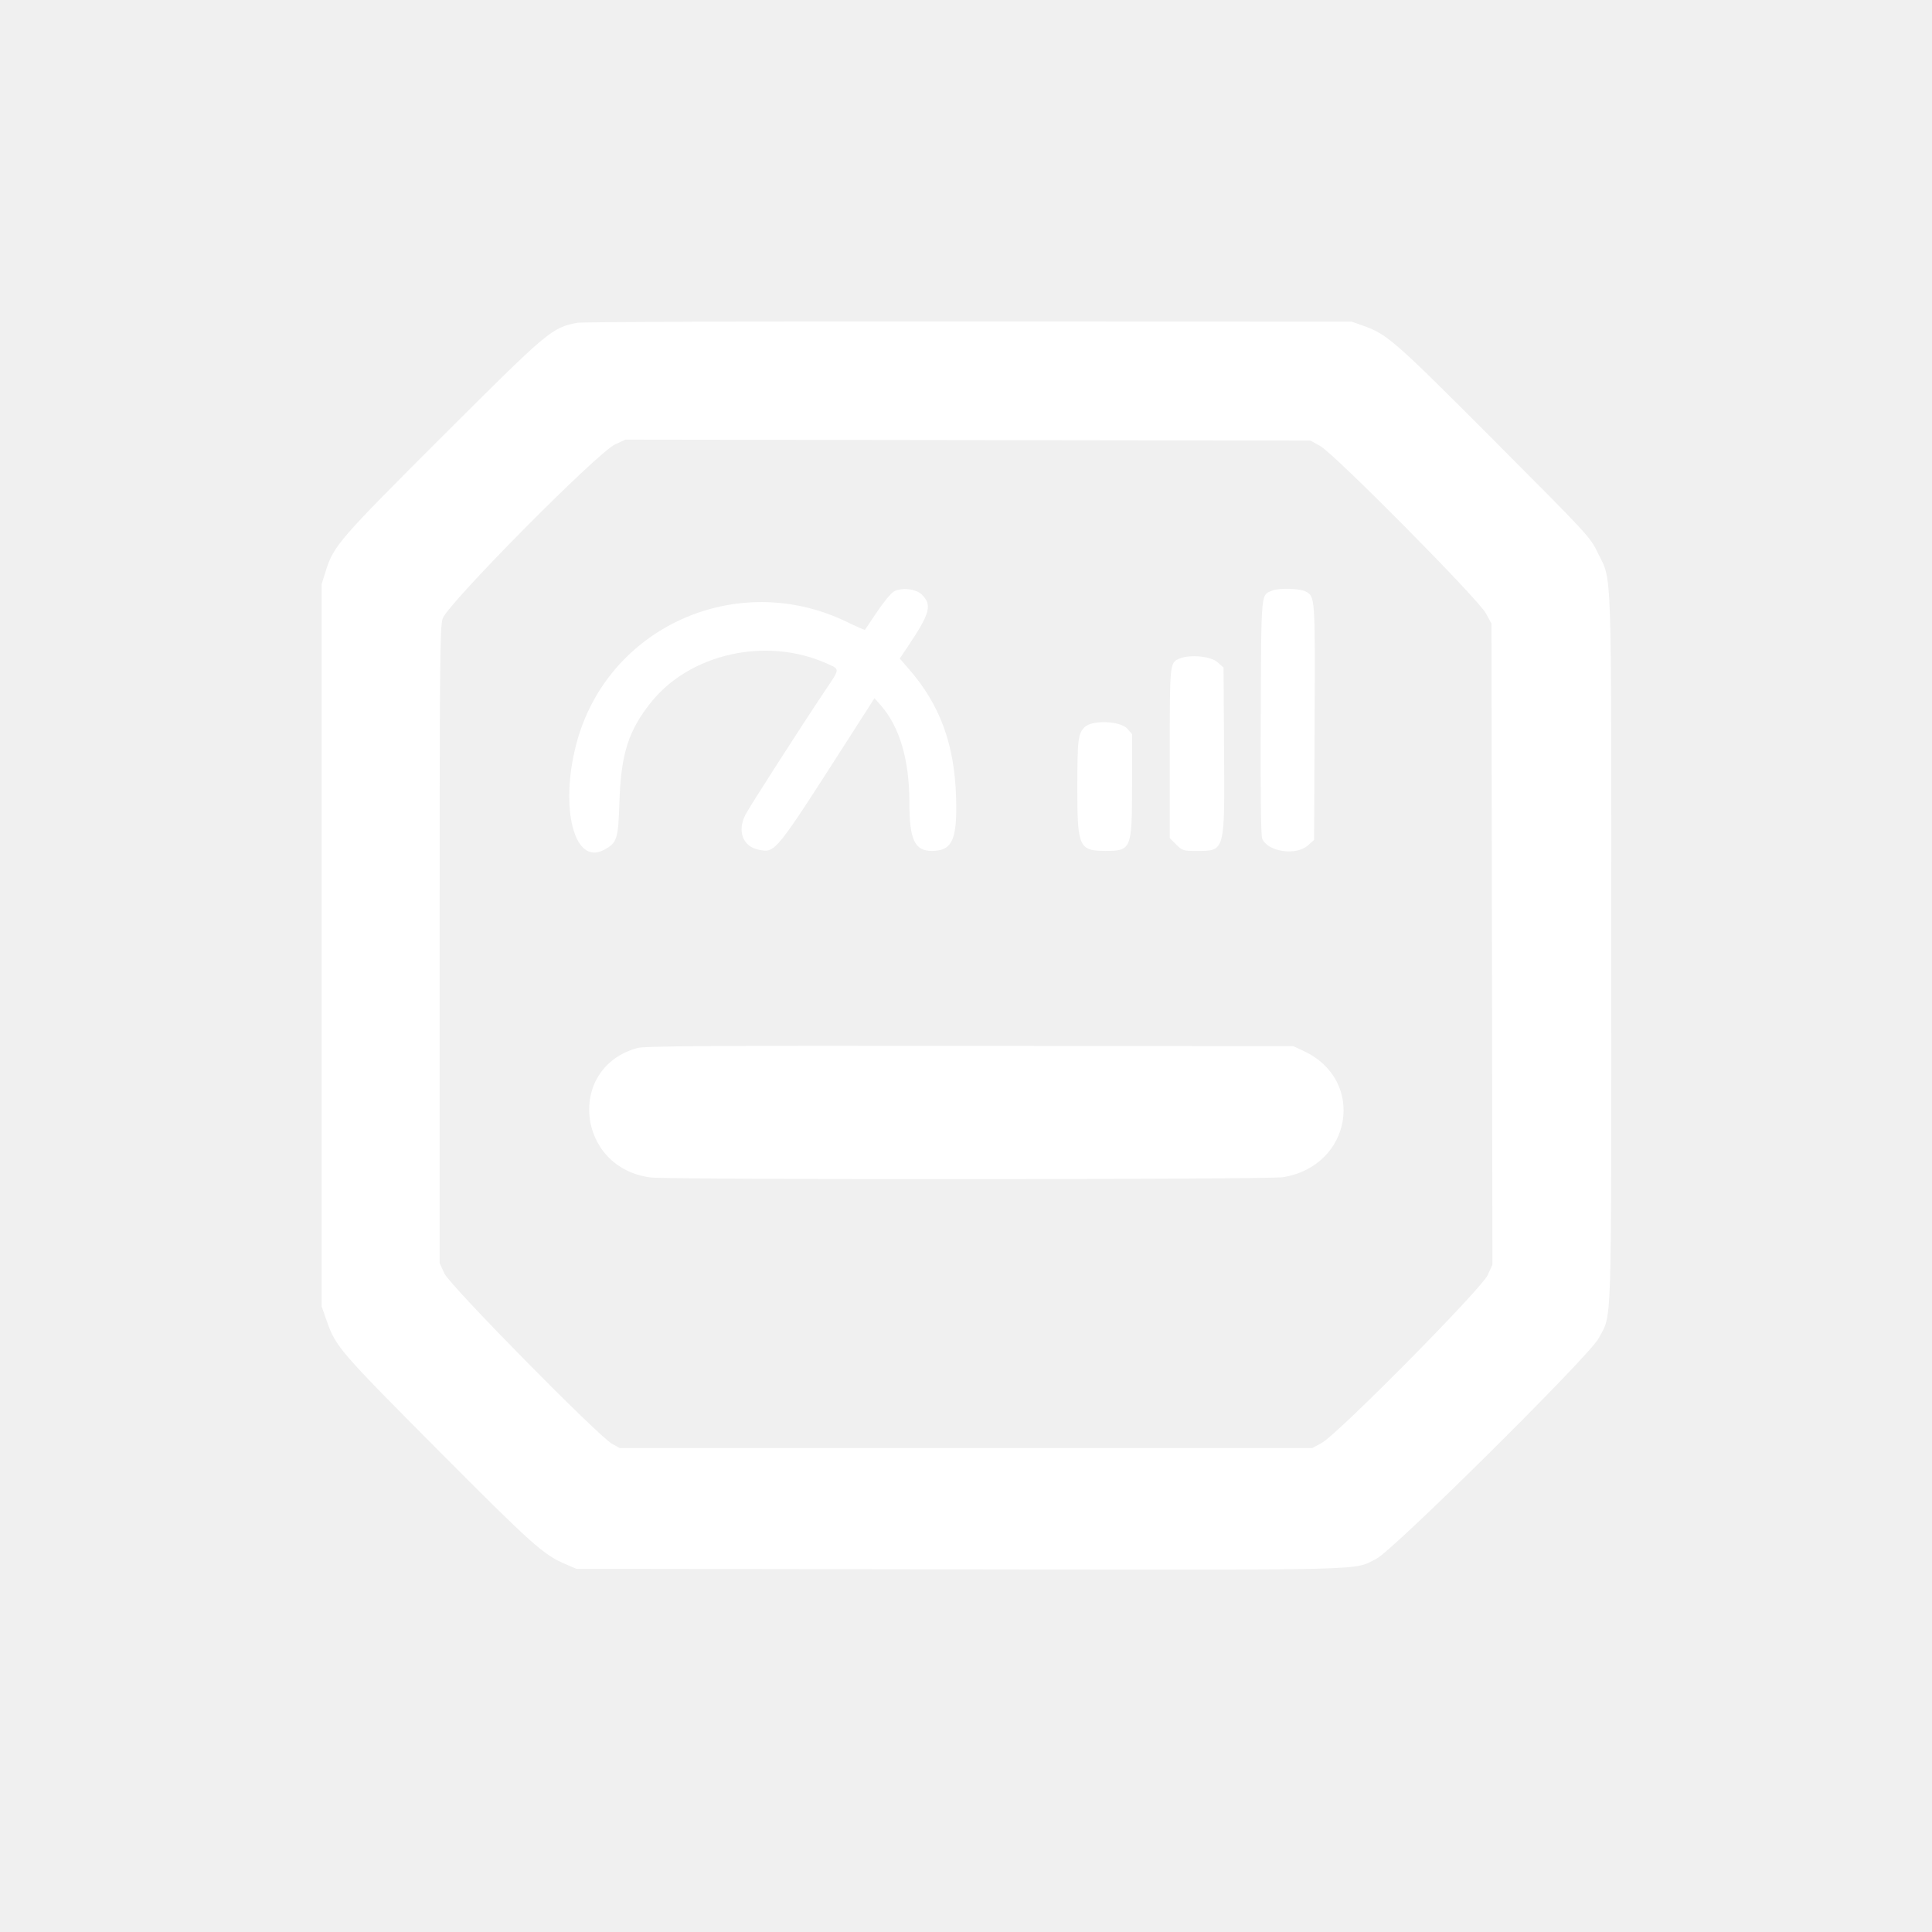
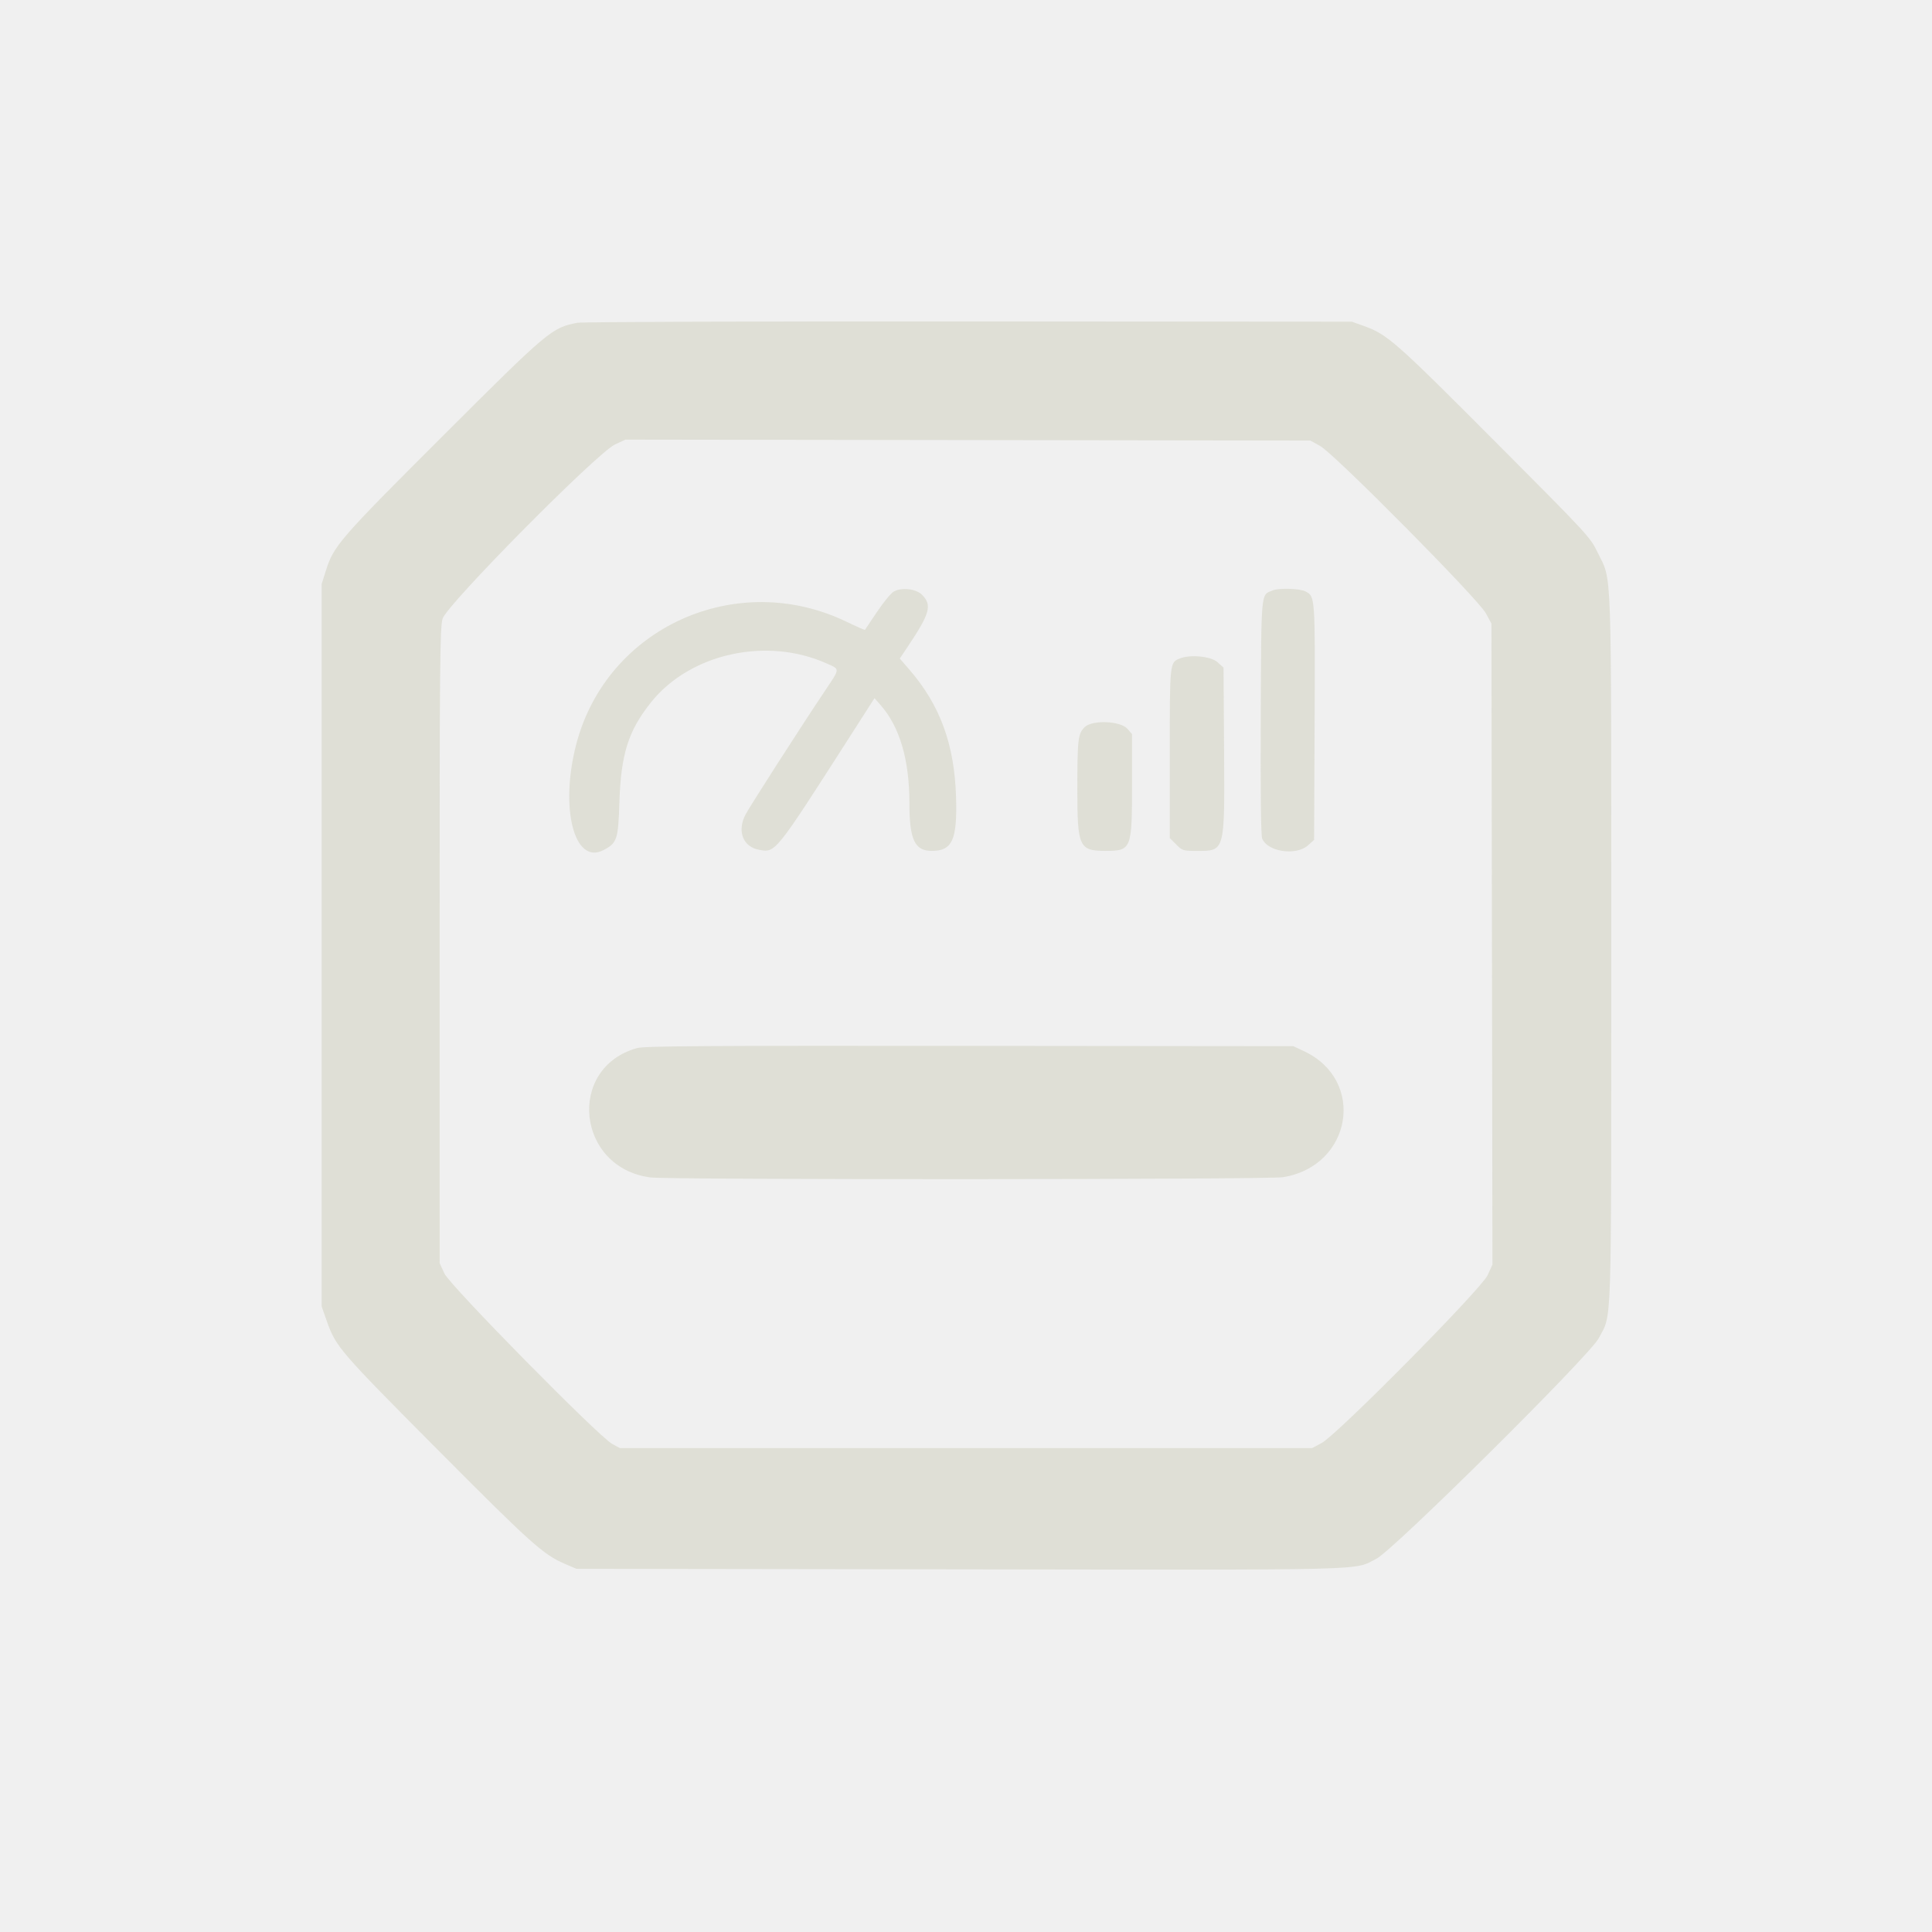
<svg xmlns="http://www.w3.org/2000/svg" id="svg" version="1.1" width="400" height="400" viewBox="0, 0, 400,400">
  <g id="svgg">
-     <path id="path0" d="M119.531 66.828 C 114.225 67.855,113.580 68.397,91.733 90.206 C 70.272 111.630,69.089 112.991,67.467 118.148 L 66.602 120.898 66.602 195.703 L 66.602 270.508 67.702 273.633 C 69.530 278.822,70.413 279.844,90.595 300.131 C 109.988 319.626,112.479 321.861,116.941 323.777 L 119.336 324.805 199.023 324.916 C 285.590 325.037,280.103 325.177,284.961 322.729 C 288.489 320.951,329.123 280.654,330.992 277.080 C 333.774 271.757,333.594 277.355,333.594 196.252 C 333.594 115.041,333.782 120.581,330.808 114.453 C 329.214 111.170,328.976 110.912,309.422 91.293 C 288.903 70.705,287.222 69.225,282.422 67.509 L 279.883 66.602 200.586 66.545 C 156.902 66.514,120.500 66.641,119.531 66.828 M273.336 92.345 C 276.290 93.982,305.984 123.959,307.617 126.953 L 308.789 129.102 308.892 195.461 L 308.995 261.820 307.995 264.015 C 306.693 266.871,276.868 297.028,273.633 298.759 L 271.680 299.805 200.000 299.805 L 128.320 299.805 126.758 298.954 C 123.935 297.417,93.177 266.180,92.017 263.672 L 91.023 261.523 91.019 195.872 C 91.016 137.151,91.081 129.996,91.634 128.098 C 92.474 125.212,123.620 93.740,127.344 92.014 L 129.492 91.019 200.391 91.115 L 271.289 91.211 273.336 92.345 M185.061 122.465 C 184.472 122.797,182.908 124.690,181.586 126.671 C 180.263 128.652,179.137 130.330,179.082 130.398 C 179.027 130.467,177.339 129.728,175.331 128.756 C 152.513 117.712,125.587 129.906,119.295 154.132 C 115.864 167.343,118.897 179.132,124.925 176.015 C 127.757 174.551,127.995 173.841,128.239 166.147 C 128.556 156.128,130.084 151.292,134.790 145.405 C 142.882 135.284,158.723 131.784,171.166 137.368 C 173.959 138.622,173.984 138.273,170.764 143.079 C 165.798 150.490,155.136 167.104,154.323 168.699 C 152.585 172.106,153.823 175.312,157.115 175.930 C 160.578 176.580,160.355 176.857,175.992 152.451 L 181.055 144.550 182.336 146.005 C 186.267 150.473,188.281 157.316,188.281 166.207 C 188.281 173.840,189.369 176.174,192.924 176.170 C 197.173 176.166,198.205 173.876,197.941 165.039 C 197.614 154.093,194.630 145.965,188.229 138.582 L 186.288 136.344 187.800 134.090 C 192.575 126.973,193.045 125.290,190.867 123.112 C 189.659 121.903,186.652 121.569,185.061 122.465 M263.477 122.244 C 261.014 123.252,261.144 121.864,261.027 148.430 C 260.959 163.791,261.062 172.932,261.310 173.585 C 262.356 176.336,268.317 177.246,270.795 175.032 L 272.070 173.893 272.177 149.548 C 272.291 123.383,272.298 123.488,270.277 122.443 C 269.095 121.831,264.792 121.706,263.477 122.244 M244.280 136.325 C 242.172 137.175,242.188 137.034,242.188 155.985 L 242.188 173.516 243.516 174.844 C 244.789 176.117,244.964 176.172,247.760 176.172 C 253.650 176.172,253.566 176.482,253.430 155.326 L 253.320 138.217 252.045 137.077 C 250.700 135.876,246.420 135.461,244.280 136.325 M224.554 150.553 C 223.187 151.919,223.056 153.047,223.052 163.477 C 223.047 175.291,223.437 176.153,228.790 176.166 C 234.250 176.179,234.375 175.873,234.375 162.541 L 234.375 151.997 233.433 150.901 C 232.001 149.236,226.102 149.005,224.554 150.553 M131.944 216.981 C 117.229 221.054,119.359 241.800,134.696 243.779 C 138.580 244.280,262.491 244.230,265.625 243.727 C 279.901 241.432,282.871 223.679,269.990 217.641 L 267.773 216.602 200.781 216.536 C 146.659 216.483,133.435 216.569,131.944 216.981 " stroke="none" fill="white" fill-rule="evenodd" />
+     <path id="path0" d="M119.531 66.828 C 114.225 67.855,113.580 68.397,91.733 90.206 C 70.272 111.630,69.089 112.991,67.467 118.148 L 66.602 120.898 66.602 195.703 L 66.602 270.508 67.702 273.633 C 69.530 278.822,70.413 279.844,90.595 300.131 C 109.988 319.626,112.479 321.861,116.941 323.777 L 119.336 324.805 199.023 324.916 C 285.590 325.037,280.103 325.177,284.961 322.729 C 288.489 320.951,329.123 280.654,330.992 277.080 C 333.774 271.757,333.594 277.355,333.594 196.252 C 333.594 115.041,333.782 120.581,330.808 114.453 C 329.214 111.170,328.976 110.912,309.422 91.293 C 288.903 70.705,287.222 69.225,282.422 67.509 L 279.883 66.602 200.586 66.545 C 156.902 66.514,120.500 66.641,119.531 66.828 M273.336 92.345 C 276.290 93.982,305.984 123.959,307.617 126.953 L 308.789 129.102 308.892 195.461 L 308.995 261.820 307.995 264.015 C 306.693 266.871,276.868 297.028,273.633 298.759 L 271.680 299.805 200.000 299.805 L 128.320 299.805 126.758 298.954 C 123.935 297.417,93.177 266.180,92.017 263.672 L 91.023 261.523 91.019 195.872 C 91.016 137.151,91.081 129.996,91.634 128.098 C 92.474 125.212,123.620 93.740,127.344 92.014 L 129.492 91.019 200.391 91.115 L 271.289 91.211 273.336 92.345 M185.061 122.465 C 184.472 122.797,182.908 124.690,181.586 126.671 C 180.263 128.652,179.137 130.330,179.082 130.398 C 179.027 130.467,177.339 129.728,175.331 128.756 C 152.513 117.712,125.587 129.906,119.295 154.132 C 115.864 167.343,118.897 179.132,124.925 176.015 C 127.757 174.551,127.995 173.841,128.239 166.147 C 128.556 156.128,130.084 151.292,134.790 145.405 C 142.882 135.284,158.723 131.784,171.166 137.368 C 173.959 138.622,173.984 138.273,170.764 143.079 C 165.798 150.490,155.136 167.104,154.323 168.699 C 152.585 172.106,153.823 175.312,157.115 175.930 C 160.578 176.580,160.355 176.857,175.992 152.451 L 181.055 144.550 182.336 146.005 C 186.267 150.473,188.281 157.316,188.281 166.207 C 188.281 173.840,189.369 176.174,192.924 176.170 C 197.173 176.166,198.205 173.876,197.941 165.039 C 197.614 154.093,194.630 145.965,188.229 138.582 L 186.288 136.344 187.800 134.090 C 192.575 126.973,193.045 125.290,190.867 123.112 C 189.659 121.903,186.652 121.569,185.061 122.465 M263.477 122.244 C 261.014 123.252,261.144 121.864,261.027 148.430 C 260.959 163.791,261.062 172.932,261.310 173.585 C 262.356 176.336,268.317 177.246,270.795 175.032 L 272.070 173.893 272.177 149.548 C 272.291 123.383,272.298 123.488,270.277 122.443 C 269.095 121.831,264.792 121.706,263.477 122.244 M244.280 136.325 C 242.172 137.175,242.188 137.034,242.188 155.985 L 242.188 173.516 243.516 174.844 C 244.789 176.117,244.964 176.172,247.760 176.172 C 253.650 176.172,253.566 176.482,253.430 155.326 L 253.320 138.217 252.045 137.077 C 250.700 135.876,246.420 135.461,244.280 136.325 M224.554 150.553 C 223.187 151.919,223.056 153.047,223.052 163.477 C 223.047 175.291,223.437 176.153,228.790 176.166 C 234.250 176.179,234.375 175.873,234.375 162.541 L 234.375 151.997 233.433 150.901 C 232.001 149.236,226.102 149.005,224.554 150.553 M131.944 216.981 C 117.229 221.054,119.359 241.800,134.696 243.779 C 138.580 244.280,262.491 244.230,265.625 243.727 C 279.901 241.432,282.871 223.679,269.990 217.641 L 267.773 216.602 200.781 216.536 C 146.659 216.483,133.435 216.569,131.944 216.981 " stroke="none" fill="#dfdfd6" fill-rule="evenodd" />
  </g>
</svg>
